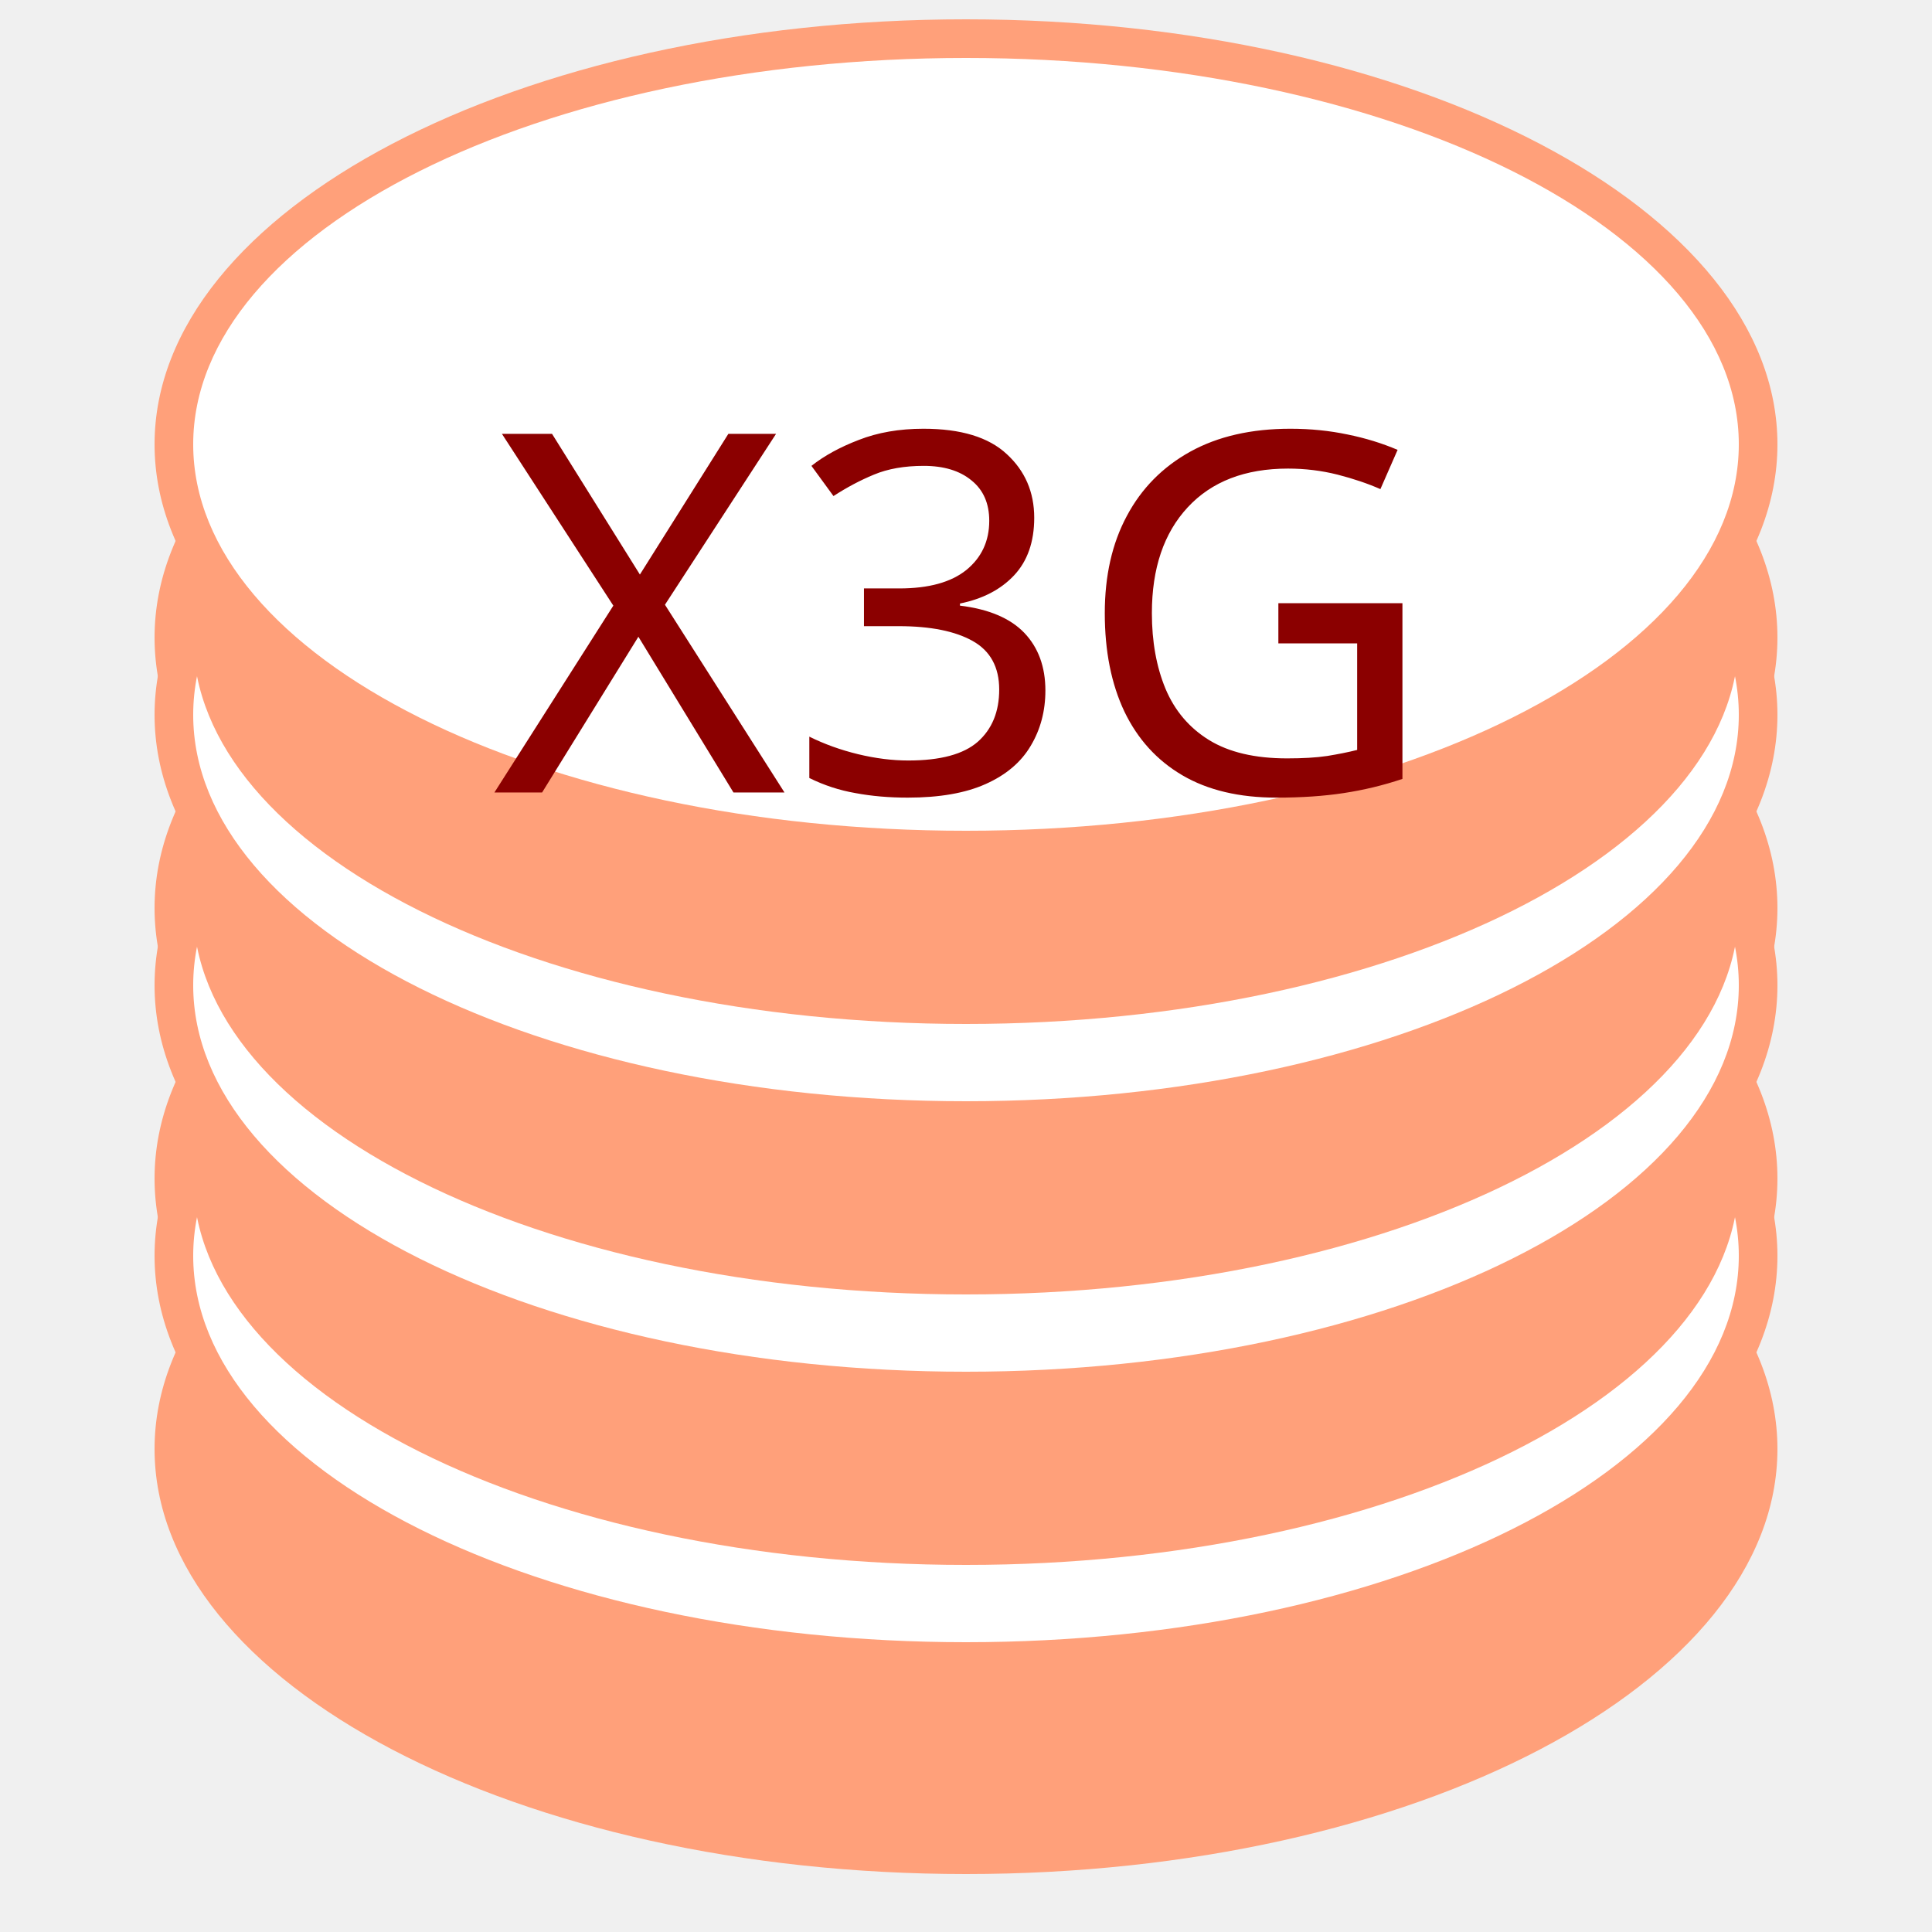
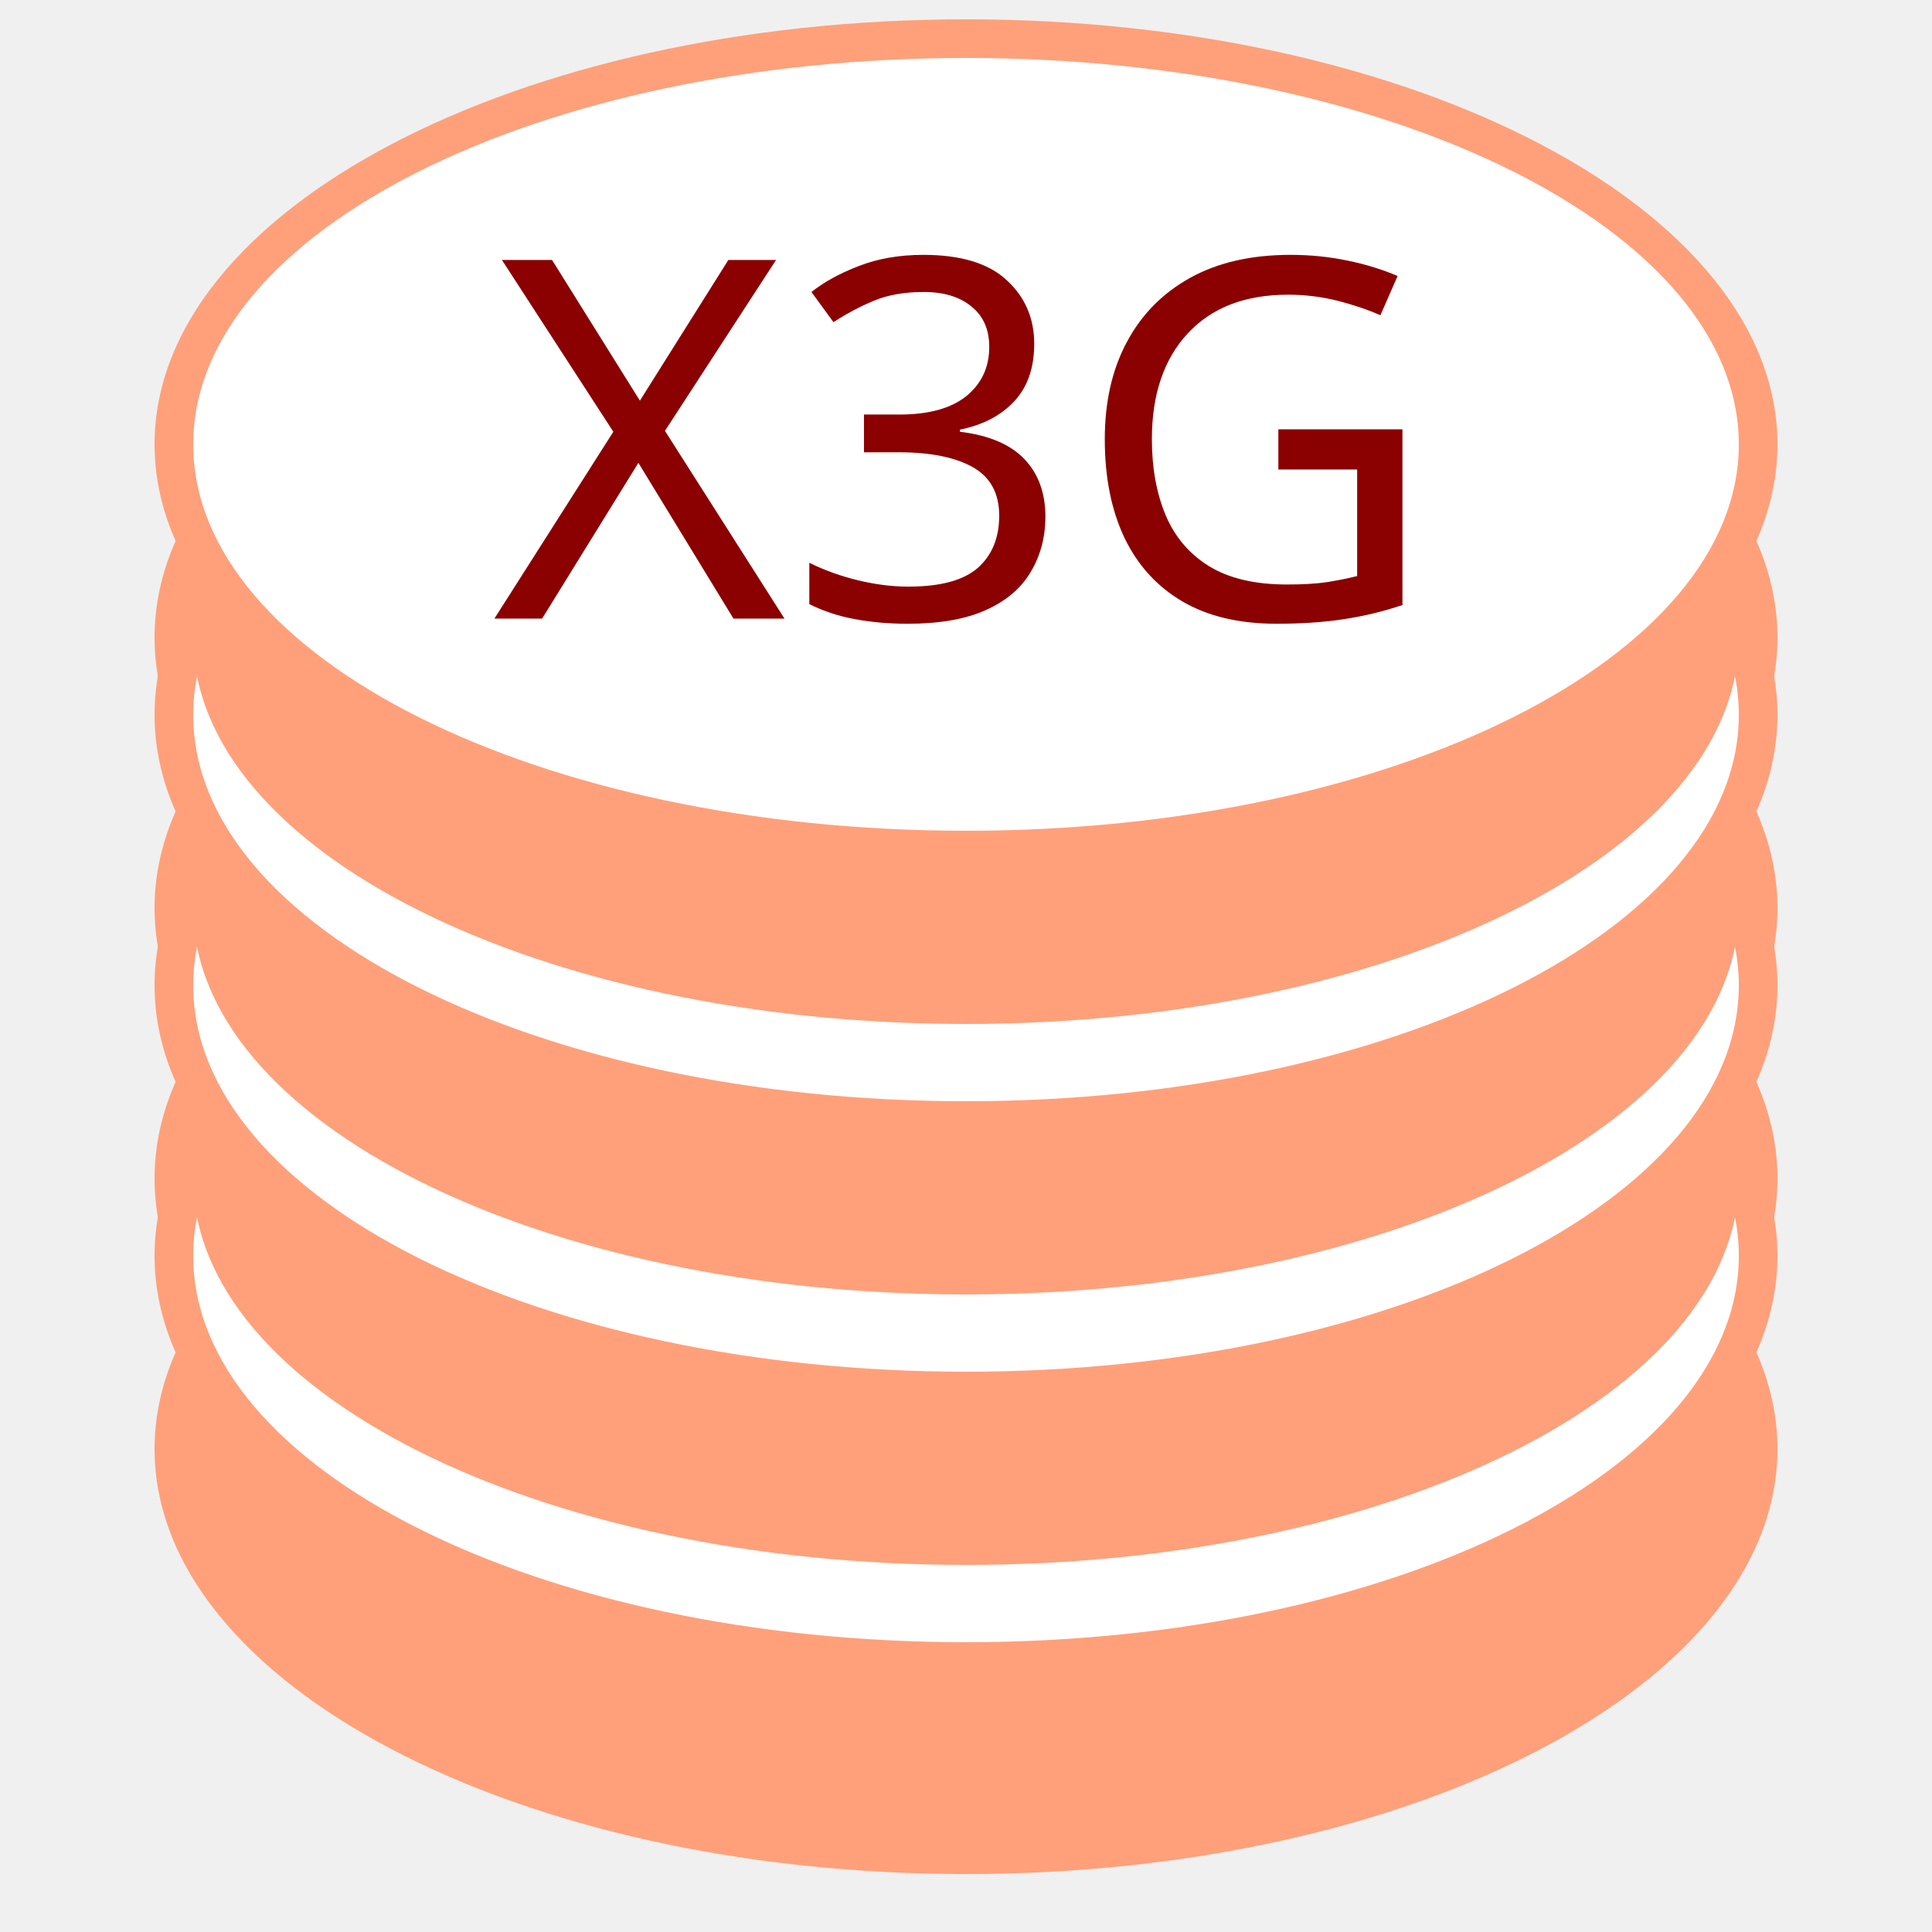
<svg xmlns="http://www.w3.org/2000/svg" version="1.1" width="100" height="100">
  <ellipse cx="50" cy="75" rx="42" ry="22" fill="lightsalmon" />
  <ellipse cx="50" cy="65" rx="42" ry="22" fill="lightsalmon" />
  <ellipse cx="50" cy="61" rx="42" ry="22" fill="lightsalmon" />
  <ellipse cx="50" cy="51" rx="42" ry="22" fill="lightsalmon" />
  <ellipse cx="50" cy="47" rx="42" ry="22" fill="lightsalmon" />
  <ellipse cx="50" cy="37" rx="42" ry="22" fill="lightsalmon" />
  <ellipse cx="50" cy="33" rx="42" ry="22" fill="lightsalmon" />
  <ellipse cx="50" cy="23" rx="42" ry="22" fill="lightsalmon" />
  <ellipse cx="50" cy="75" rx="40" ry="20" fill="lightsalmon" />
  <ellipse cx="50" cy="65" rx="40" ry="20" fill="white" />
  <ellipse cx="50" cy="61" rx="40" ry="20" fill="lightsalmon" />
  <ellipse cx="50" cy="51" rx="40" ry="20" fill="white" />
  <ellipse cx="50" cy="47" rx="40" ry="20" fill="lightsalmon" />
  <ellipse cx="50" cy="37" rx="40" ry="20" fill="white" />
  <ellipse cx="50" cy="33" rx="40" ry="20" fill="lightsalmon" />
  <ellipse cx="50" cy="23" rx="40" ry="20" fill="white" />
-   <text x="50" y="32" fill="darkred" text-anchor="middle" dominant-baseline="middle" font-family="verdana" font-size="26">X3G</text>
+   <text x="50" y="23" fill="darkred" text-anchor="middle" dominant-baseline="middle" font-family="verdana" font-size="26">X3G</text>
</svg>
